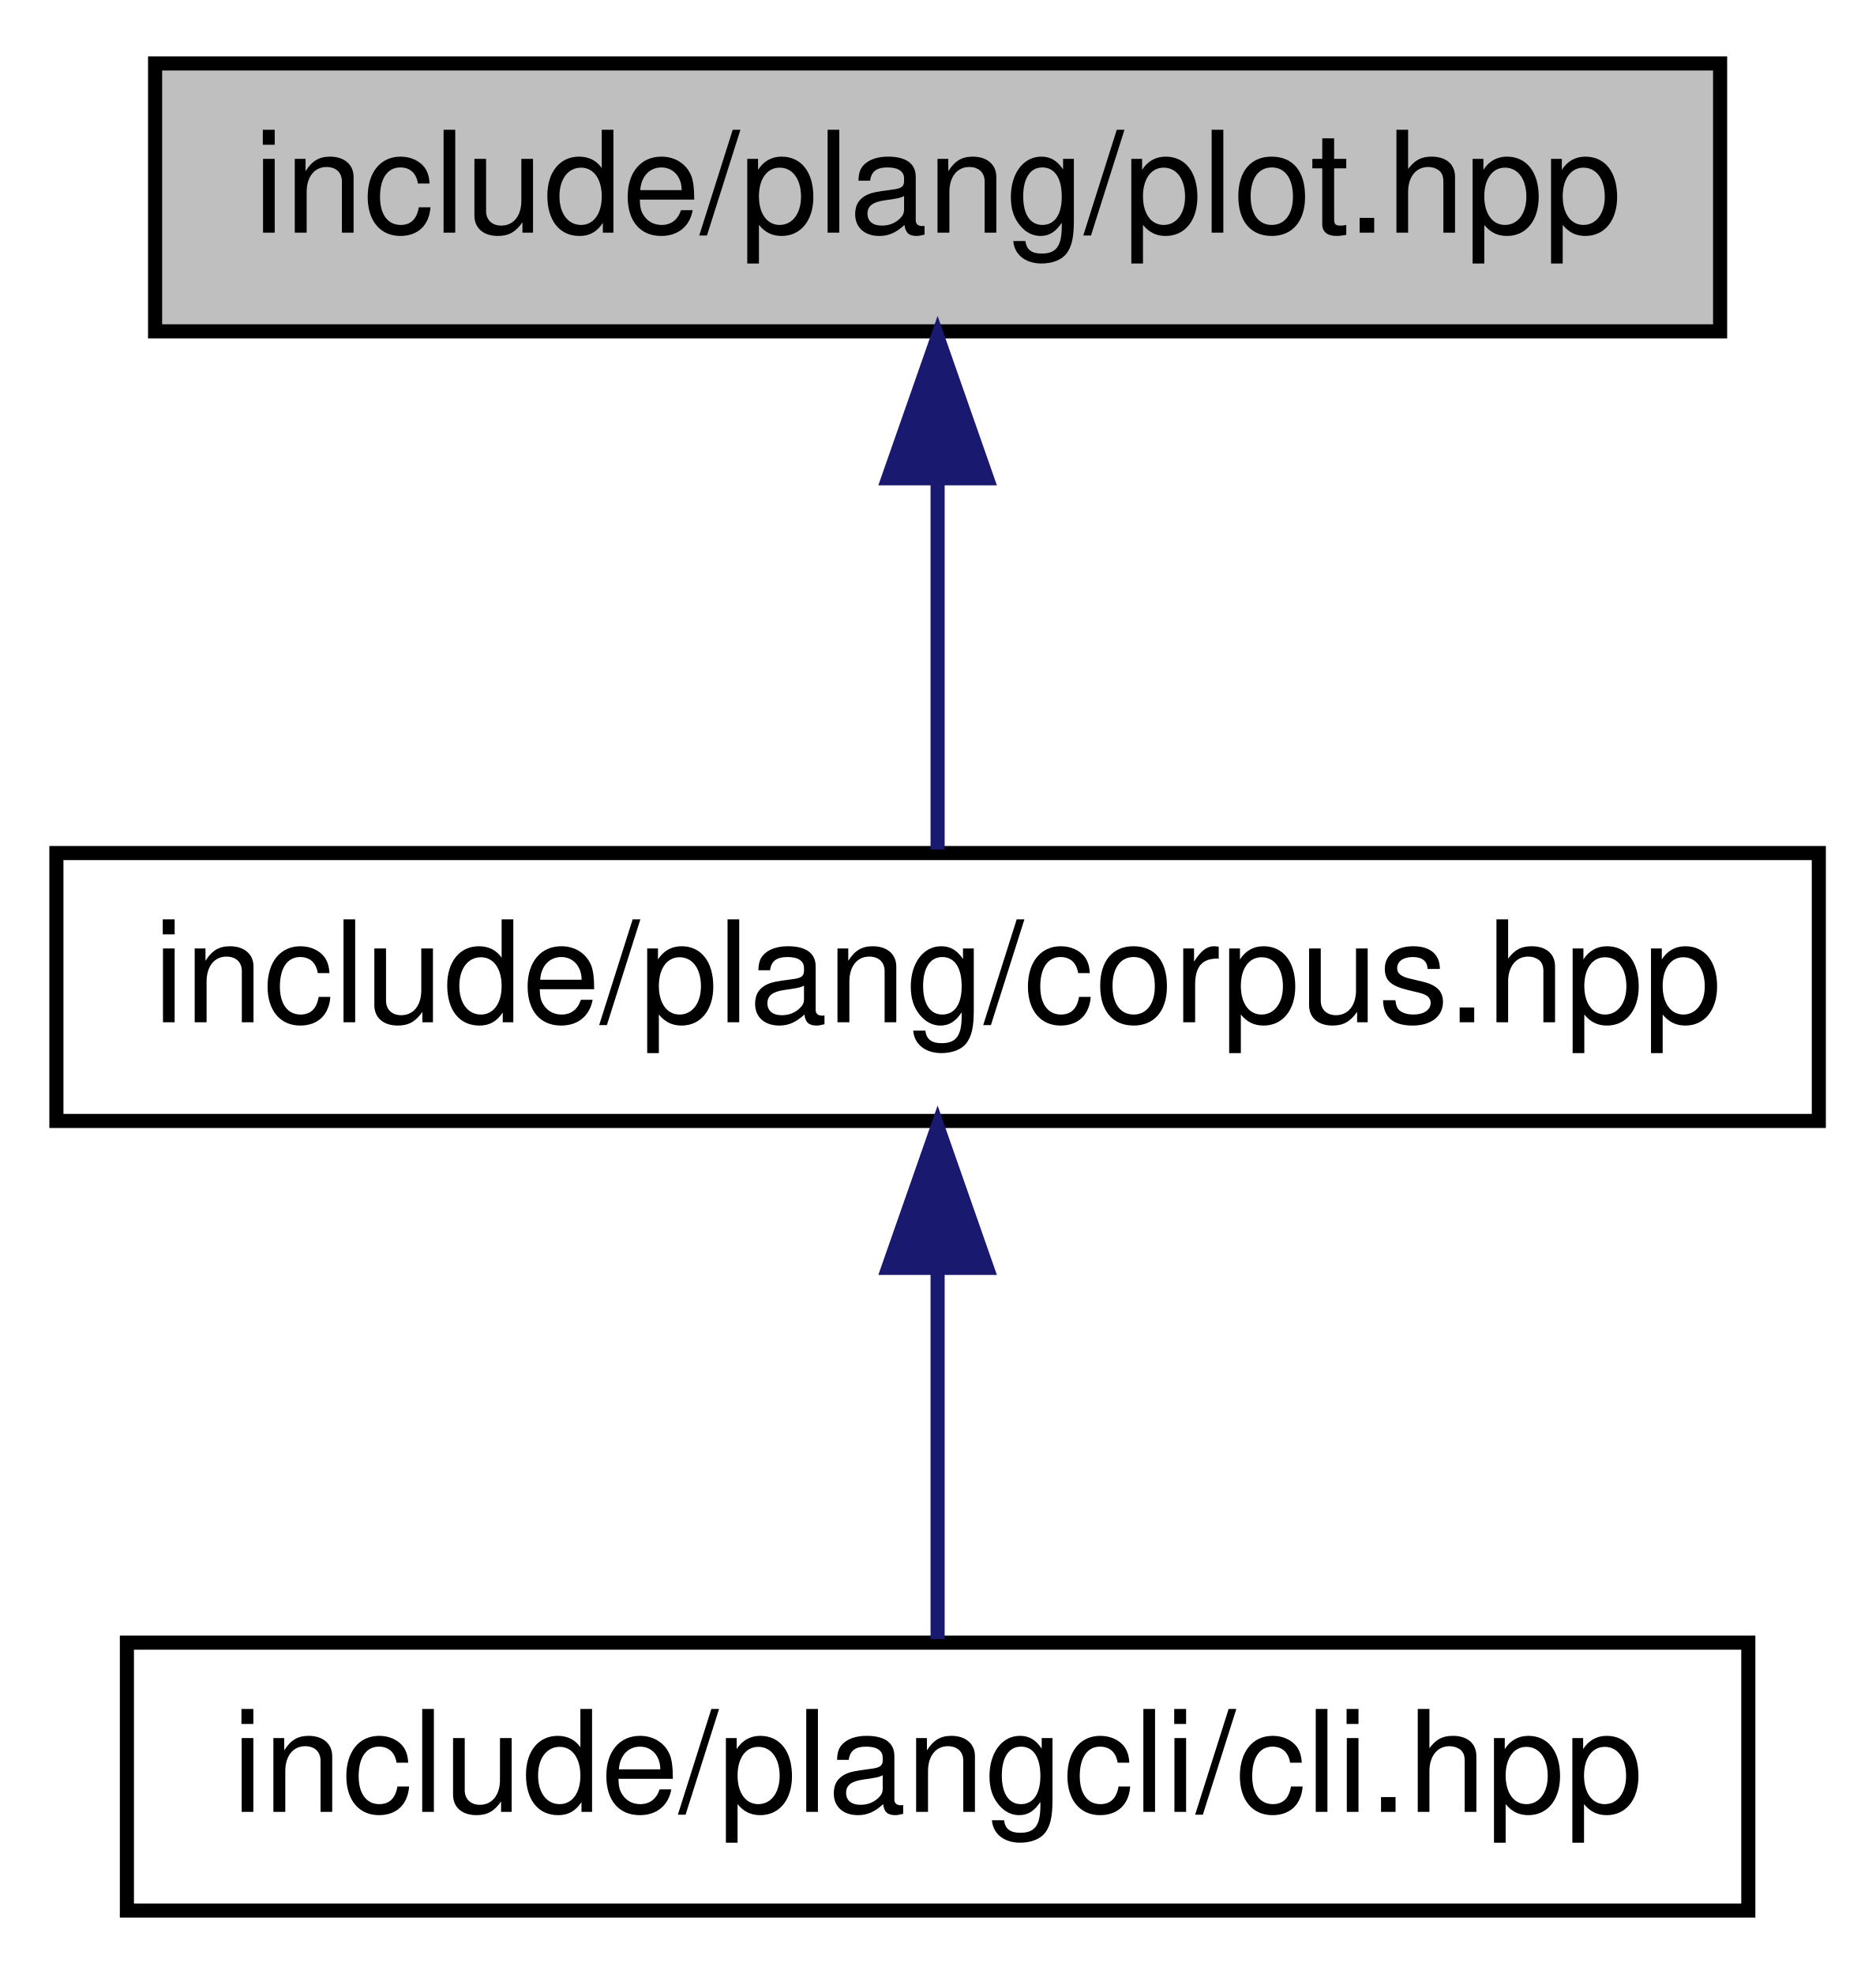
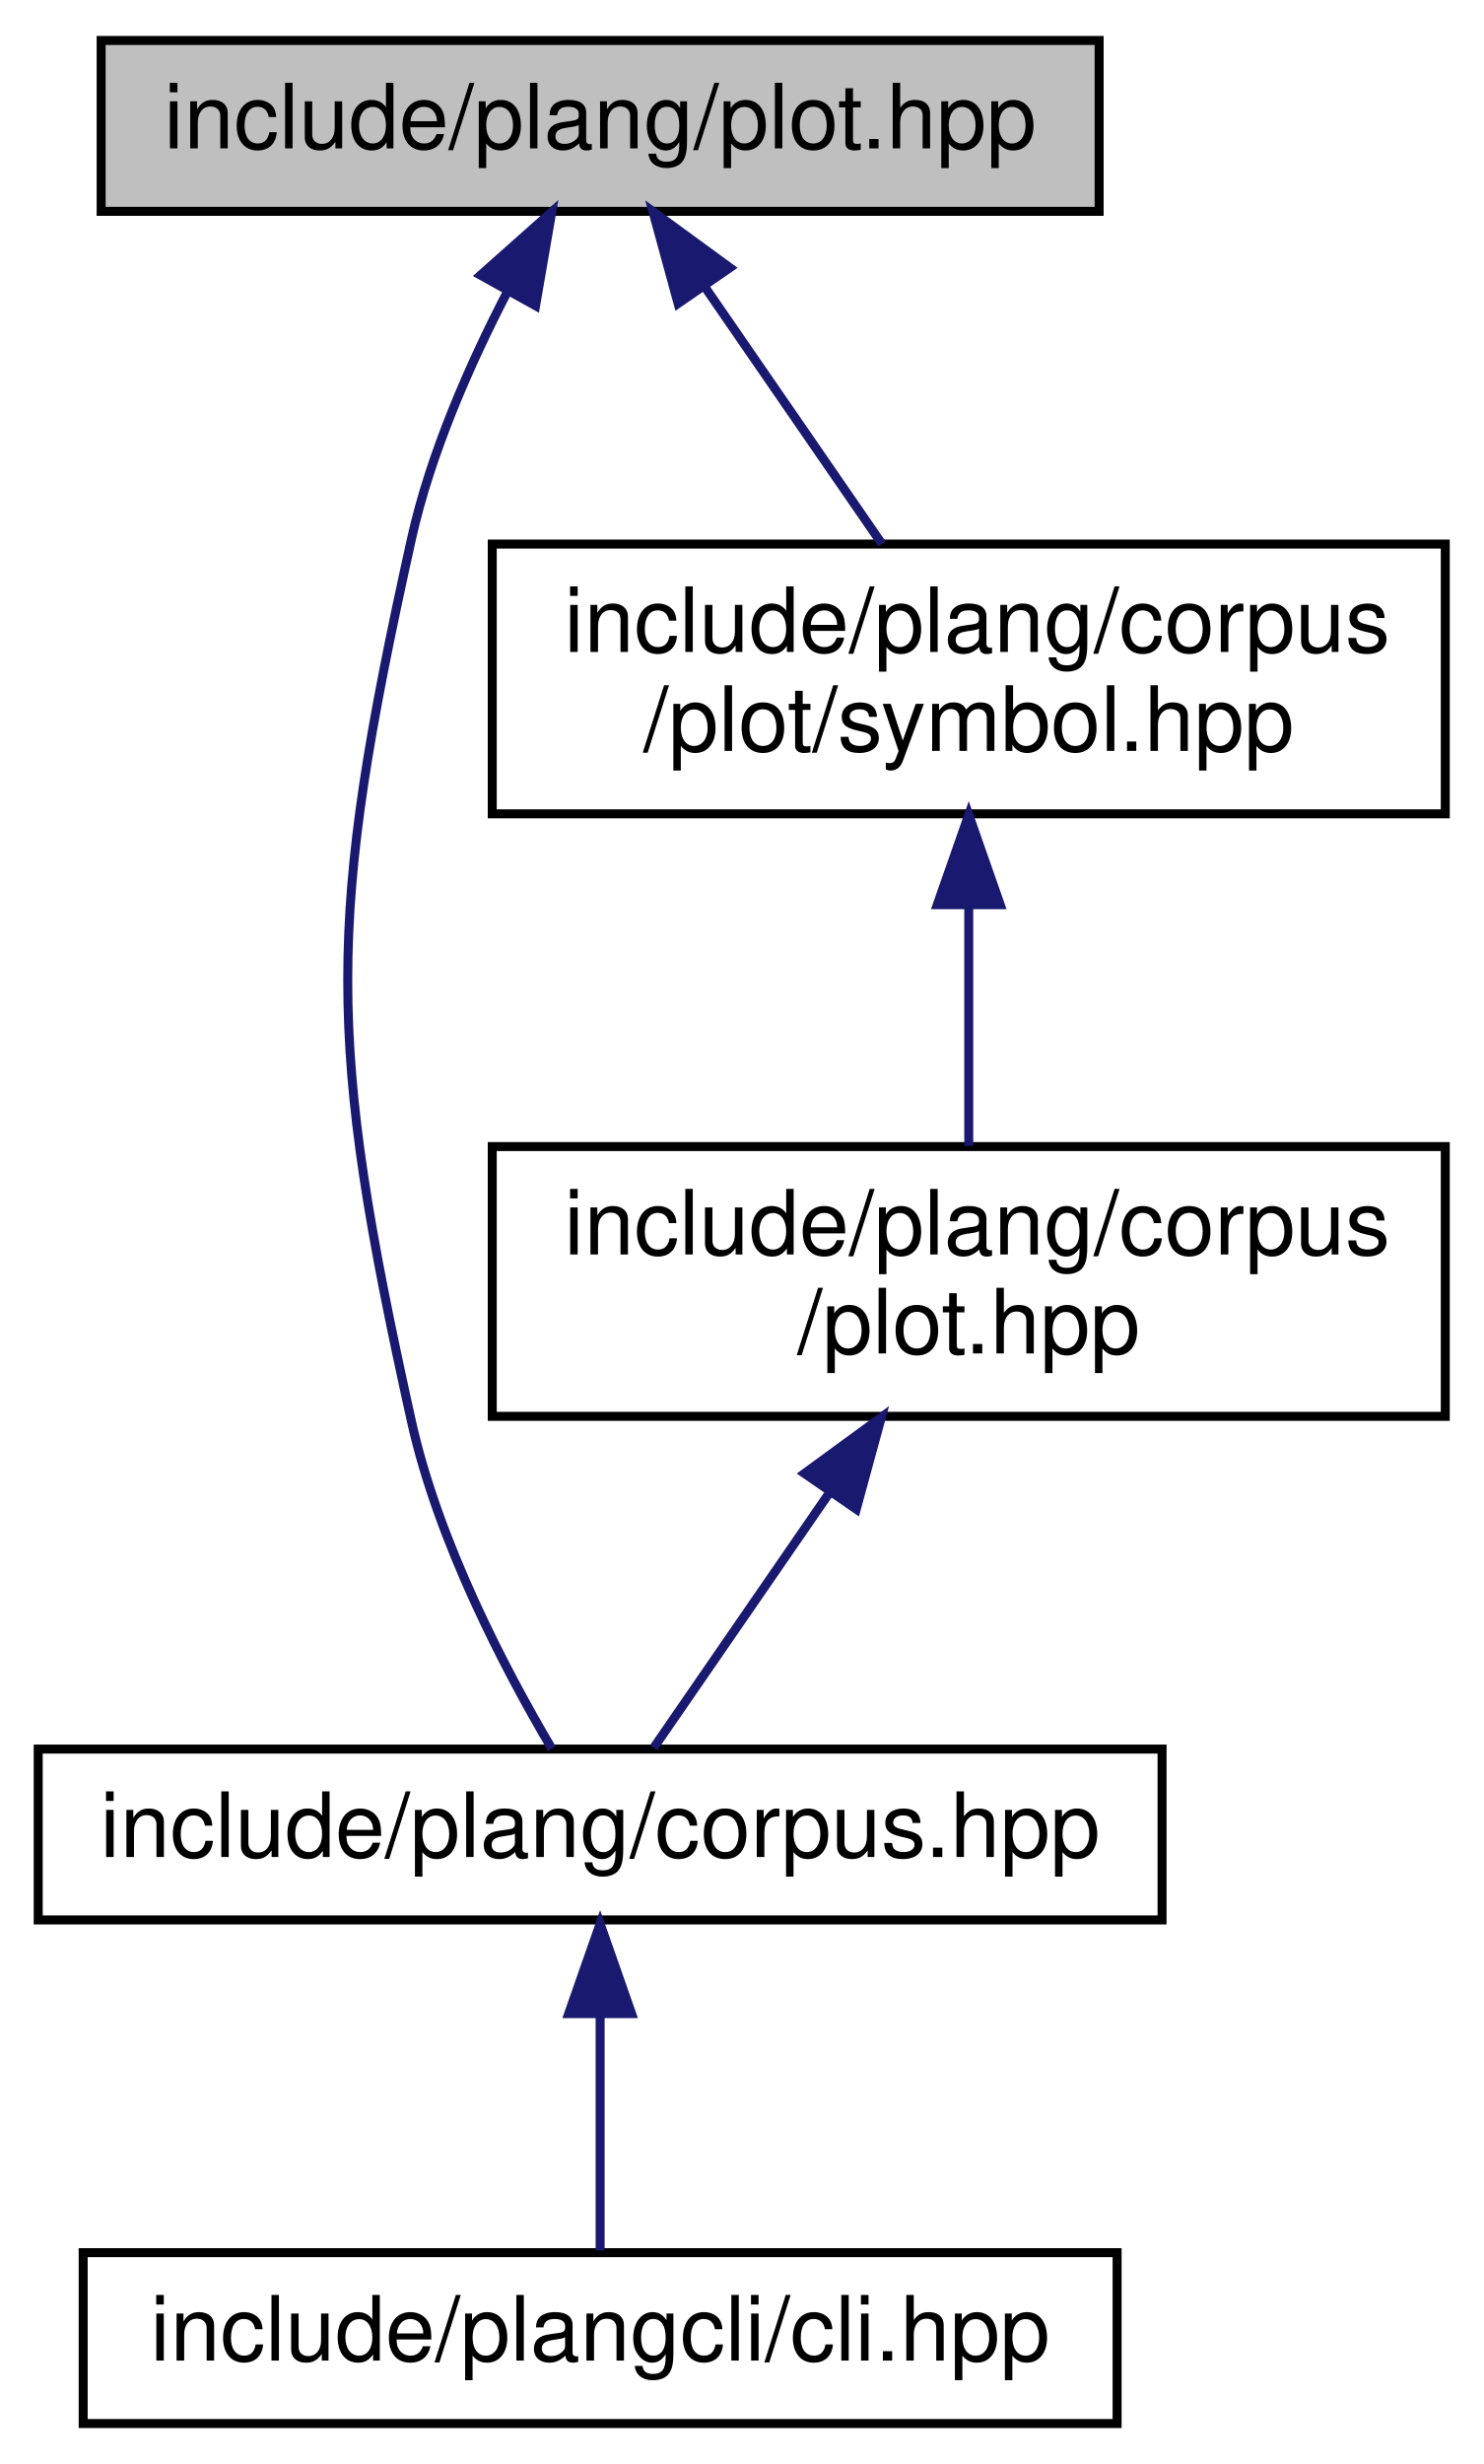
- <svg xmlns="http://www.w3.org/2000/svg" xmlns:xlink="http://www.w3.org/1999/xlink" width="133pt" height="140pt" viewBox="0.00 0.00 133.00 140.00">
-   <g id="graph0" class="graph" transform="scale(1 1) rotate(0) translate(4 136)">
+ <svg xmlns="http://www.w3.org/2000/svg" xmlns:xlink="http://www.w3.org/1999/xlink" width="165pt" height="274pt" viewBox="0.00 0.00 164.50 274.00">
+   <g id="graph0" class="graph" transform="scale(1 1) rotate(0) translate(4 270)">
    <g id="node1" class="node">
      <g id="a_node1">
        <a xlink:title=" ">
-           <polygon fill="#bfbfbf" stroke="black" points="7,-112.5 7,-131.5 118,-131.5 118,-112.5 7,-112.5" />
-           <text text-anchor="middle" x="62.5" y="-119.5" font-family="Helvetica,sans-Serif" font-size="10.00">include/plang/plot.hpp</text>
+           <polygon fill="#bfbfbf" stroke="black" points="7,-246.5 7,-265.5 118,-265.5 118,-246.5 7,-246.5" />
+           <text text-anchor="middle" x="62.5" y="-253.5" font-family="Helvetica,sans-Serif" font-size="10.00">include/plang/plot.hpp</text>
        </a>
      </g>
    </g>
    <g id="node2" class="node">
      <g id="a_node2">
        <a xlink:href="corpus_8hpp.html" target="_top" xlink:title=" ">
          <polygon fill="none" stroke="black" points="0,-56.5 0,-75.5 125,-75.5 125,-56.5 0,-56.5" />
          <text text-anchor="middle" x="62.5" y="-63.5" font-family="Helvetica,sans-Serif" font-size="10.00">include/plang/corpus.hpp</text>
        </a>
      </g>
    </g>
    <g id="edge1" class="edge">
-       <path fill="none" stroke="midnightblue" d="M62.5,-101.8C62.5,-92.91 62.5,-82.78 62.5,-75.75" />
-       <polygon fill="midnightblue" stroke="midnightblue" points="59,-102.08 62.5,-112.08 66,-102.08 59,-102.08" />
+       <path fill="none" stroke="midnightblue" d="M52.22,-237.63C48.01,-229.52 43.62,-219.57 41.5,-210 32.07,-167.48 32.07,-154.52 41.5,-112 44.49,-98.53 51.94,-84.32 57.12,-75.56" />
+       <polygon fill="midnightblue" stroke="midnightblue" points="49.2,-239.4 57.12,-246.44 55.32,-236 49.2,-239.4" />
+     </g>
+     <g id="node4" class="node">
+       <g id="a_node4">
+         <a xlink:href="symbol_8hpp.html" target="_top" xlink:title=" ">
+           <polygon fill="none" stroke="black" points="50.5,-179.5 50.5,-209.5 156.5,-209.5 156.5,-179.5 50.5,-179.5" />
+           <text text-anchor="start" x="58.5" y="-197.5" font-family="Helvetica,sans-Serif" font-size="10.00">include/plang/corpus</text>
+           <text text-anchor="middle" x="103.5" y="-186.5" font-family="Helvetica,sans-Serif" font-size="10.00">/plot/symbol.hpp</text>
+         </a>
+       </g>
+     </g>
+     <g id="edge3" class="edge">
+       <path fill="none" stroke="midnightblue" d="M74.24,-237.96C80.45,-228.96 87.97,-218.03 93.84,-209.52" />
+       <polygon fill="midnightblue" stroke="midnightblue" points="71.17,-236.25 68.37,-246.48 76.93,-240.23 71.17,-236.25" />
    </g>
    <g id="node3" class="node">
      <g id="a_node3">
        <a xlink:href="cli_8hpp.html" target="_top" xlink:title=" ">
          <polygon fill="none" stroke="black" points="5,-0.5 5,-19.5 120,-19.5 120,-0.5 5,-0.5" />
          <text text-anchor="middle" x="62.5" y="-7.5" font-family="Helvetica,sans-Serif" font-size="10.00">include/plangcli/cli.hpp</text>
        </a>
      </g>
    </g>
    <g id="edge2" class="edge">
      <path fill="none" stroke="midnightblue" d="M62.5,-45.8C62.5,-36.91 62.5,-26.78 62.5,-19.75" />
      <polygon fill="midnightblue" stroke="midnightblue" points="59,-46.08 62.5,-56.08 66,-46.08 59,-46.08" />
    </g>
+     <g id="node5" class="node">
+       <g id="a_node5">
+         <a xlink:href="corpus_2plot_8hpp.html" target="_top" xlink:title=" ">
+           <polygon fill="none" stroke="black" points="50.5,-112.5 50.5,-142.5 156.5,-142.5 156.5,-112.5 50.5,-112.5" />
+           <text text-anchor="start" x="58.5" y="-130.5" font-family="Helvetica,sans-Serif" font-size="10.00">include/plang/corpus</text>
+           <text text-anchor="middle" x="103.5" y="-119.5" font-family="Helvetica,sans-Serif" font-size="10.00">/plot.hpp</text>
+         </a>
+       </g>
+     </g>
+     <g id="edge4" class="edge">
+       <path fill="none" stroke="midnightblue" d="M103.5,-169.11C103.5,-160.15 103.5,-150.32 103.5,-142.58" />
+       <polygon fill="midnightblue" stroke="midnightblue" points="100,-169.4 103.5,-179.4 107,-169.4 100,-169.4" />
+     </g>
+     <g id="edge5" class="edge">
+       <path fill="none" stroke="midnightblue" d="M88.07,-104.1C81.23,-94.19 73.6,-83.11 68.47,-75.66" />
+       <polygon fill="midnightblue" stroke="midnightblue" points="85.23,-106.15 93.78,-112.4 90.99,-102.18 85.23,-106.15" />
+     </g>
  </g>
</svg>
